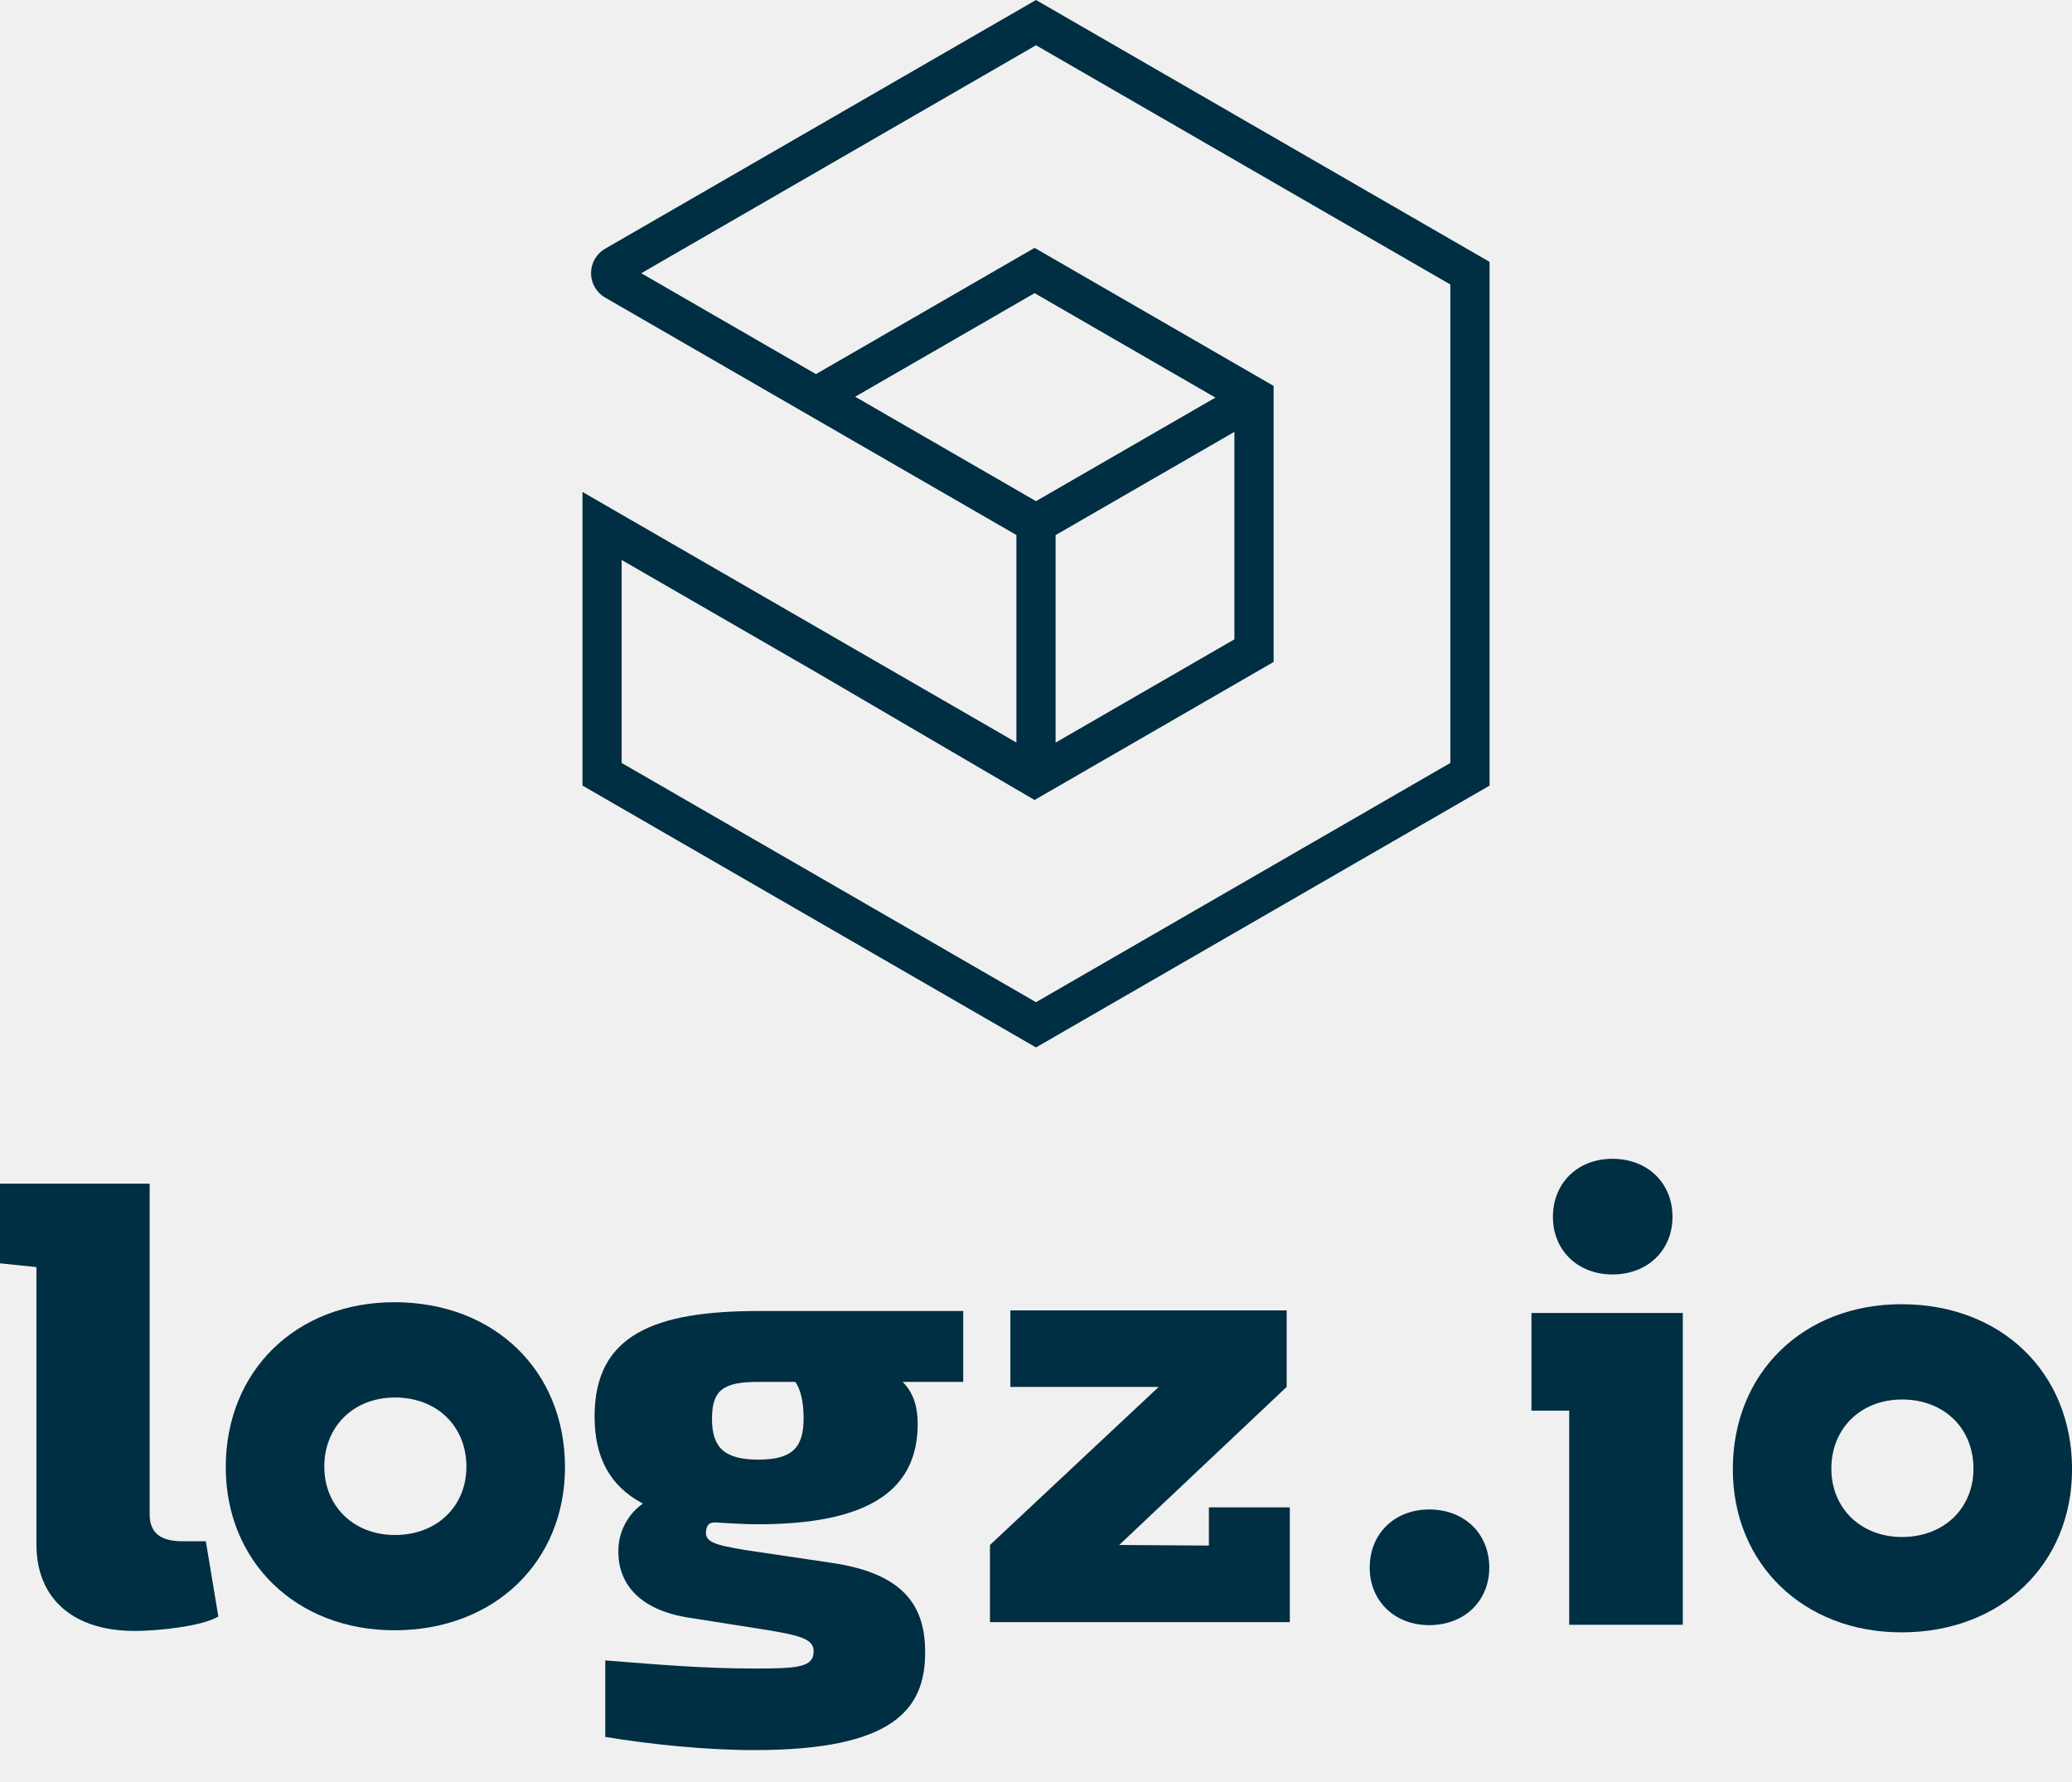
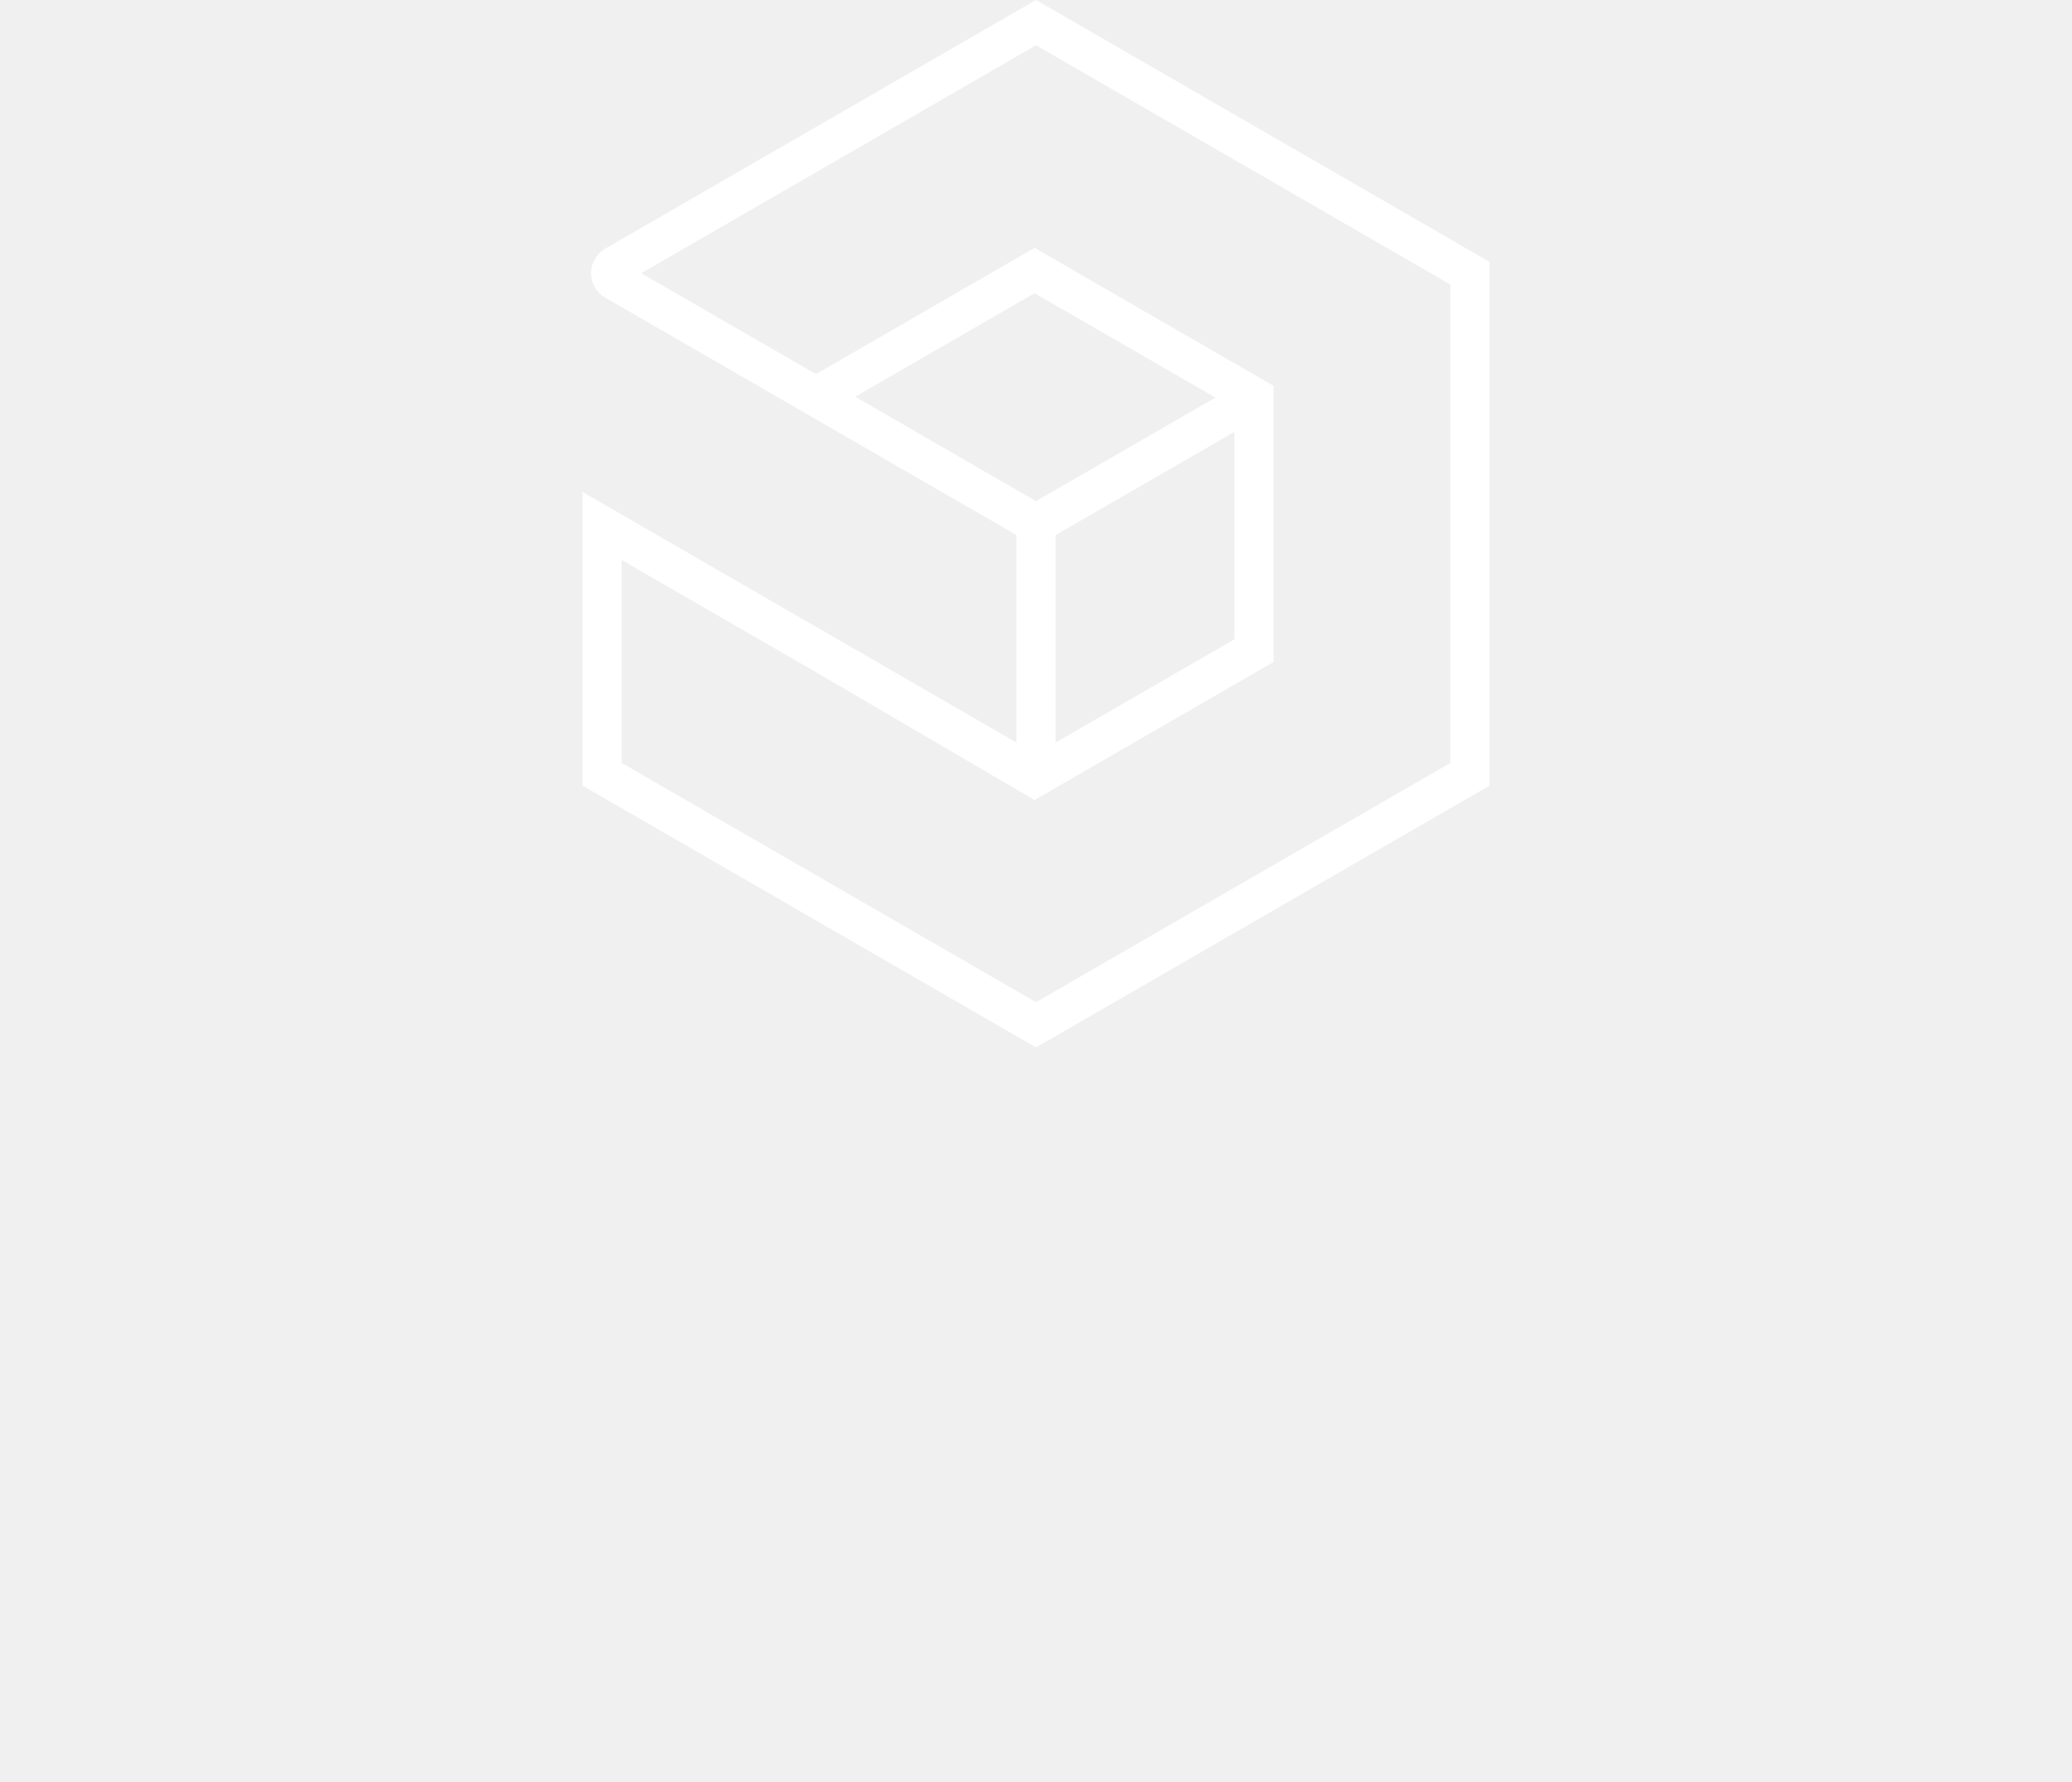
- <svg xmlns="http://www.w3.org/2000/svg" width="50" height="43" viewBox="0 0 50 43" fill="none">
-   <g clip-path="url(#clip0_347_6289)">
-     <path fill-rule="evenodd" clip-rule="evenodd" d="M5.269 39.007C4.861 39.249 3.785 39.355 3.255 39.355C1.772 39.355 0.879 38.583 0.879 37.266V30.575L0 30.484V28.561H3.611V36.539C3.611 36.993 3.876 37.191 4.406 37.191H4.967L5.269 39.007Z" fill="#002E42" />
-     <path fill-rule="evenodd" clip-rule="evenodd" d="M19.194 33.345H18.302C17.453 33.345 17.181 33.541 17.181 34.237C17.181 34.933 17.484 35.221 18.302 35.221C19.134 35.221 19.392 34.918 19.392 34.222C19.39 33.799 19.316 33.527 19.194 33.345ZM21.782 33.345C22.069 33.632 22.145 33.996 22.145 34.358C22.145 35.949 20.98 36.781 18.285 36.781C17.906 36.781 17.269 36.736 17.255 36.736C17.1 36.735 17.067 36.825 17.056 36.86C16.95 37.219 17.241 37.274 17.984 37.403L20.116 37.719C21.888 37.991 22.325 38.824 22.325 39.87C22.325 41.231 21.584 42.23 18.208 42.23C17.028 42.23 15.711 42.094 14.606 41.912V40.066C15.938 40.172 16.995 40.262 18.236 40.262C19.25 40.262 19.633 40.23 19.633 39.853C19.648 39.55 19.29 39.461 18.498 39.33L16.543 39.022C15.271 38.794 14.893 38.067 14.923 37.372C14.938 36.947 15.149 36.539 15.514 36.282C14.711 35.858 14.348 35.162 14.348 34.178C14.348 32.209 15.787 31.635 18.313 31.635H23.244V33.345H21.782V33.345Z" fill="#002E42" />
-     <path fill-rule="evenodd" clip-rule="evenodd" d="M39.165 31.683H37.867H36.956V32.285V32.313V33.437V34.039H37.867V37.284V39.206H40.608V37.284V31.683H39.165Z" fill="#002E42" />
-     <path d="M38.909 27.962C39.76 27.962 40.359 28.545 40.359 29.365C40.359 30.169 39.76 30.753 38.909 30.753C38.073 30.753 37.474 30.169 37.474 29.365C37.474 28.544 38.074 27.962 38.909 27.962Z" fill="#002E42" />
-     <path d="M34.488 36.424C35.339 36.424 35.938 37.007 35.938 37.827C35.938 38.631 35.339 39.215 34.488 39.215C33.652 39.215 33.053 38.631 33.053 37.827C33.053 37.007 33.653 36.424 34.488 36.424Z" fill="#002E42" />
-     <path d="M9.518 31.423C7.148 31.423 5.448 33.077 5.448 35.403C5.448 37.684 7.148 39.339 9.518 39.339C11.933 39.339 13.634 37.684 13.634 35.403C13.633 33.077 11.933 31.423 9.518 31.423ZM9.531 37.04C8.537 37.04 7.826 36.347 7.826 35.391C7.826 34.416 8.538 33.722 9.531 33.722C10.544 33.722 11.255 34.415 11.255 35.391C11.255 36.347 10.544 37.04 9.531 37.04Z" fill="#002E42" />
-     <path d="M45.886 31.471C43.515 31.471 41.815 33.126 41.815 35.452C41.815 37.733 43.515 39.389 45.886 39.389C48.3 39.389 50.001 37.734 50.001 35.452C50 33.126 48.3 31.471 45.886 31.471ZM45.898 37.088C44.904 37.088 44.193 36.394 44.193 35.439C44.193 34.465 44.905 33.77 45.898 33.77C46.911 33.77 47.622 34.463 47.622 35.439C47.622 36.395 46.911 37.088 45.898 37.088Z" fill="#002E42" />
-     <path fill-rule="evenodd" clip-rule="evenodd" d="M31.125 39.143H23.889V37.281L27.961 33.466H25.979H25.858H24.382V31.62H31.049V33.466L27.007 37.281L29.172 37.295V36.373H31.125V39.143Z" fill="#002E42" />
-     <path fill-rule="evenodd" clip-rule="evenodd" d="M14.056 18.956L25 25.275L35.945 18.957V6.319L25 0L14.602 6.002C14.392 6.123 14.262 6.349 14.262 6.591C14.262 6.834 14.392 7.059 14.602 7.18L24.527 12.91V17.917L14.056 11.871V18.956ZM25 24.183L15.001 18.41V13.512L19.723 16.238L24.965 19.304L30.734 15.973V9.312L24.966 5.981L19.69 9.027L15.474 6.593L25 1.092L34.999 6.865V18.41L25 24.183ZM20.636 9.573L25 12.093L29.33 9.594L24.966 7.074L20.636 9.573ZM29.788 10.421L25.473 12.912V17.919L29.788 15.427V10.421Z" fill="#002E42" />
+ <svg xmlns="http://www.w3.org/2000/svg" fill="#FFFFFF" width="50" height="43" viewBox="0 0 50 43">
+   <g>
+     <path fill-rule="evenodd" clip-rule="evenodd" d="M14.056 18.956L25 25.275L35.945 18.957V6.319L25 0L14.602 6.002C14.392 6.123 14.262 6.349 14.262 6.591C14.262 6.834 14.392 7.059 14.602 7.18L24.527 12.91V17.917L14.056 11.871V18.956ZM25 24.183L15.001 18.41V13.512L19.723 16.238L24.965 19.304L30.734 15.973V9.312L24.966 5.981L19.69 9.027L15.474 6.593L25 1.092L34.999 6.865V18.41L25 24.183ZM20.636 9.573L25 12.093L29.33 9.594L24.966 7.074L20.636 9.573ZM29.788 10.421L25.473 12.912V17.919L29.788 15.427V10.421Z" />
  </g>
-   <defs>
-     <clipPath id="clip0_347_6289">
-       <rect width="50" height="42.231" fill="white" />
-     </clipPath>
-   </defs>
</svg>
